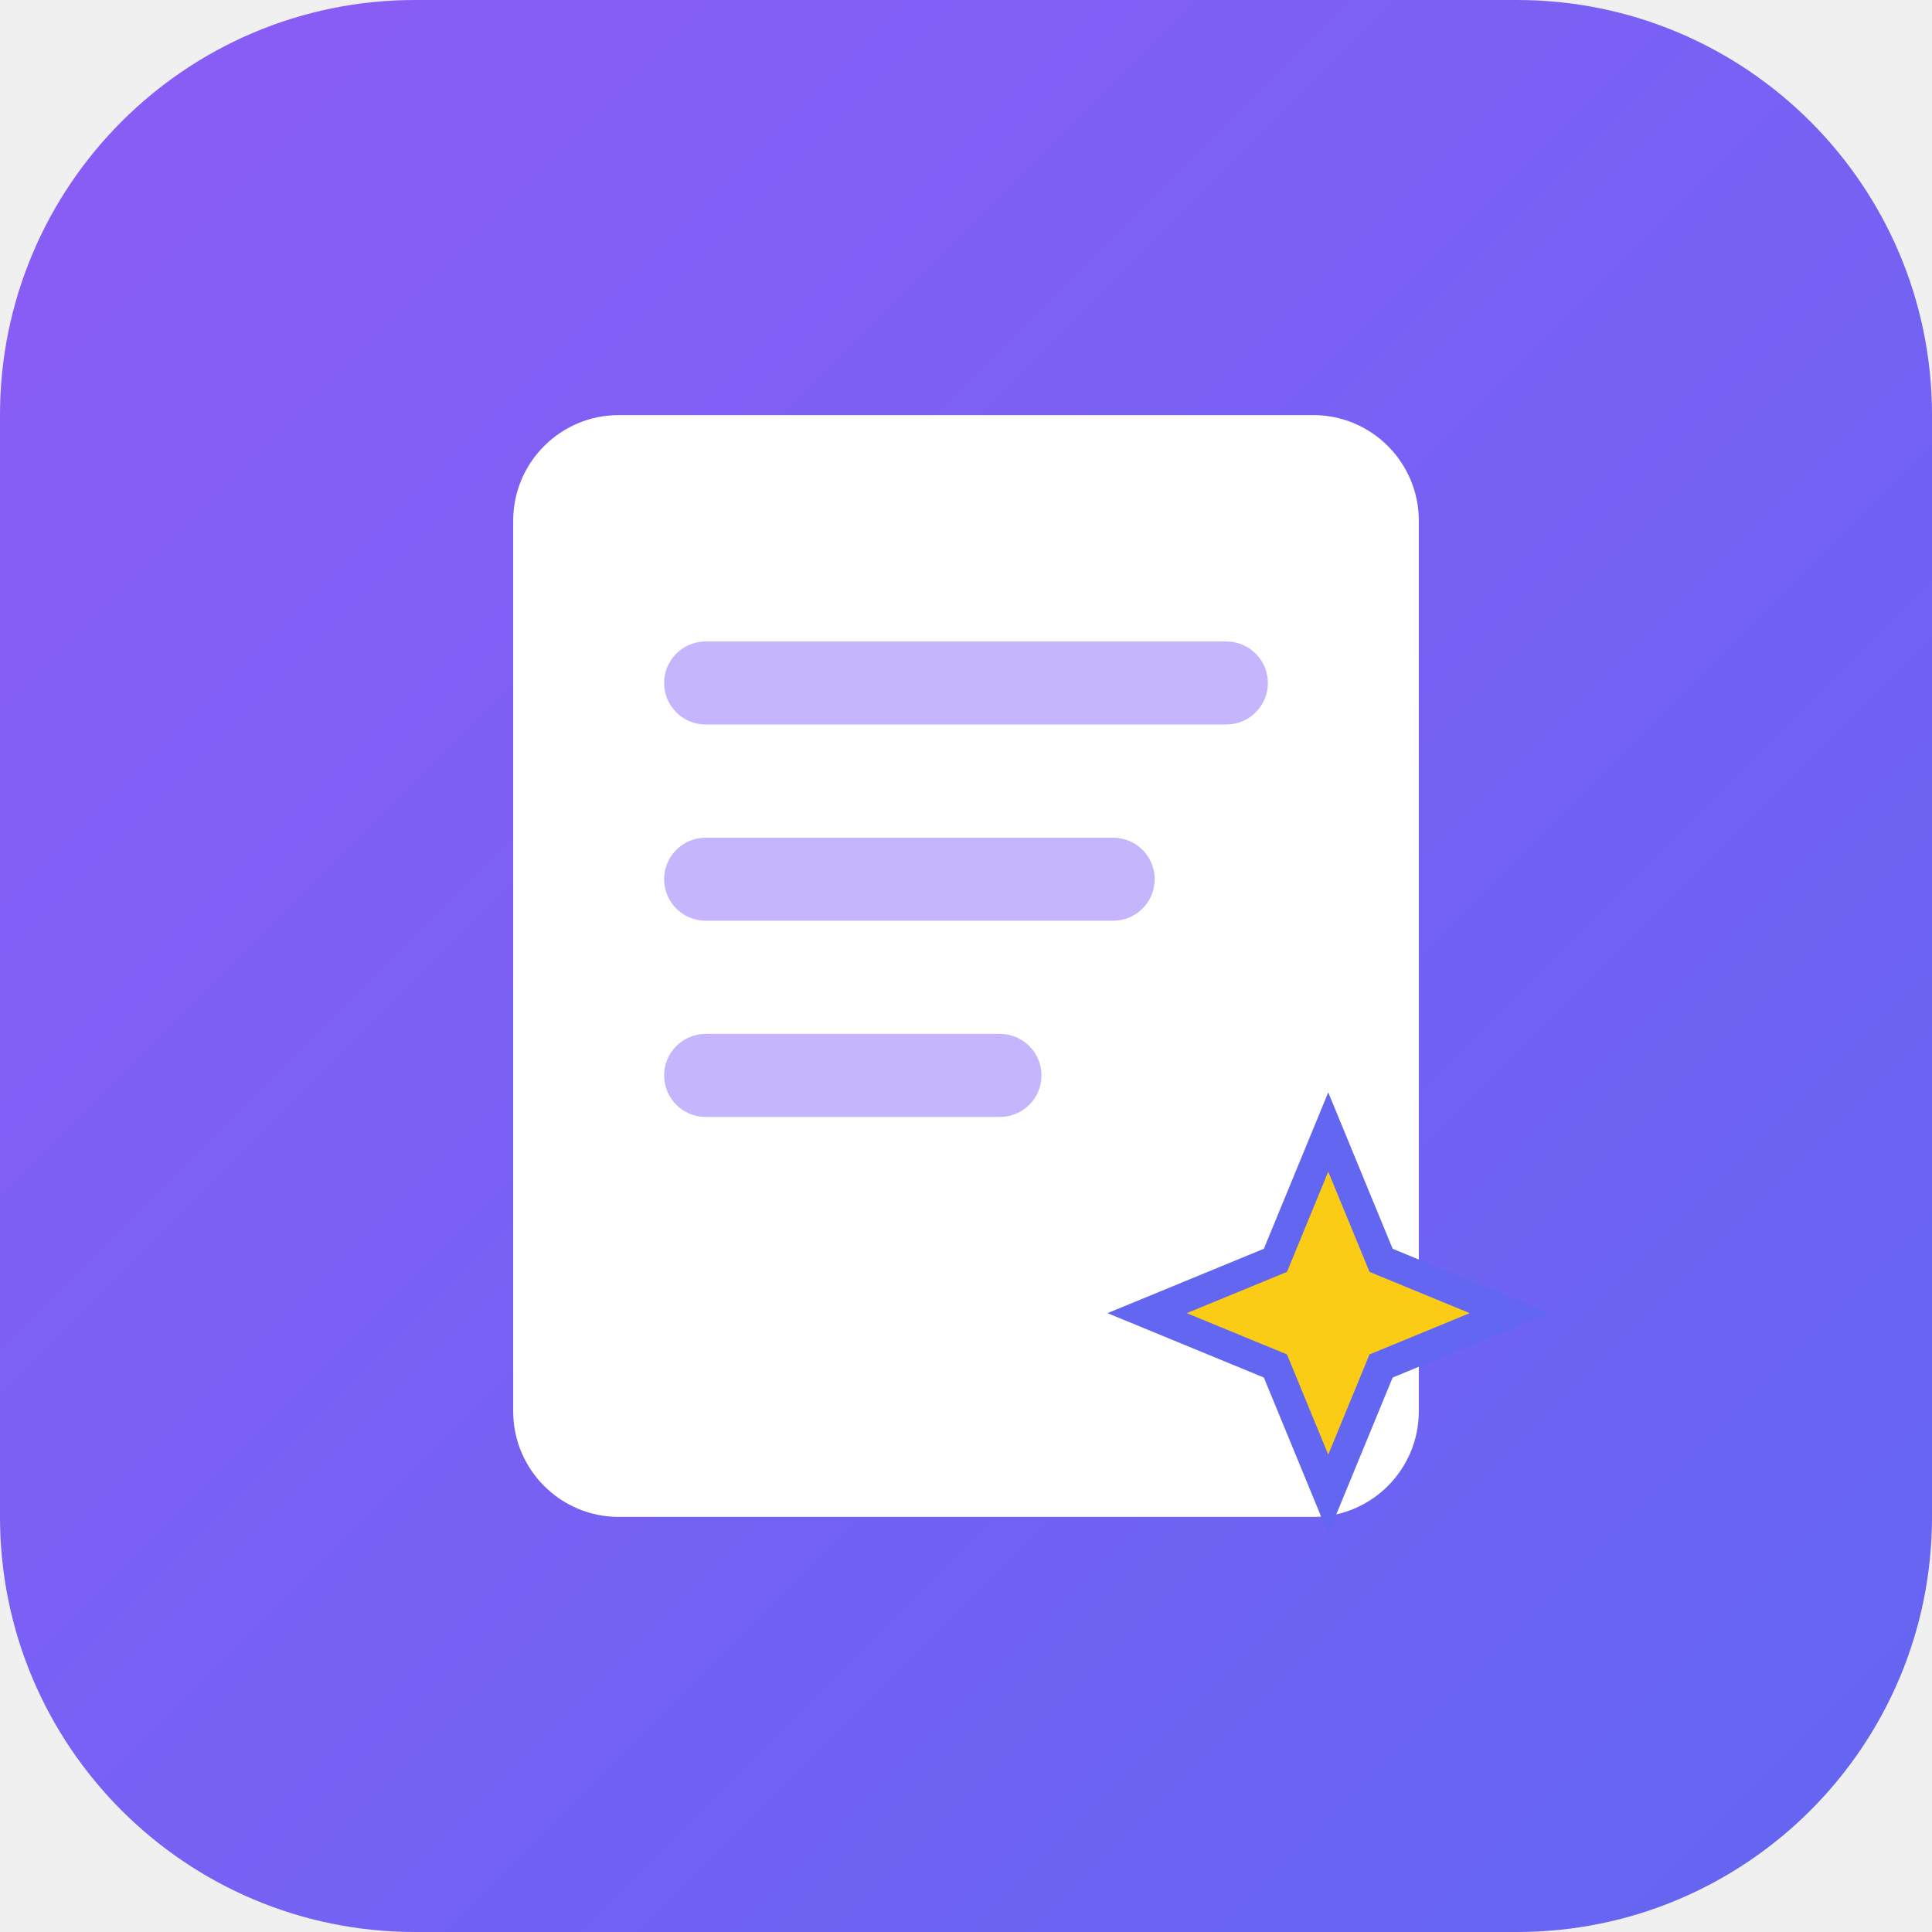
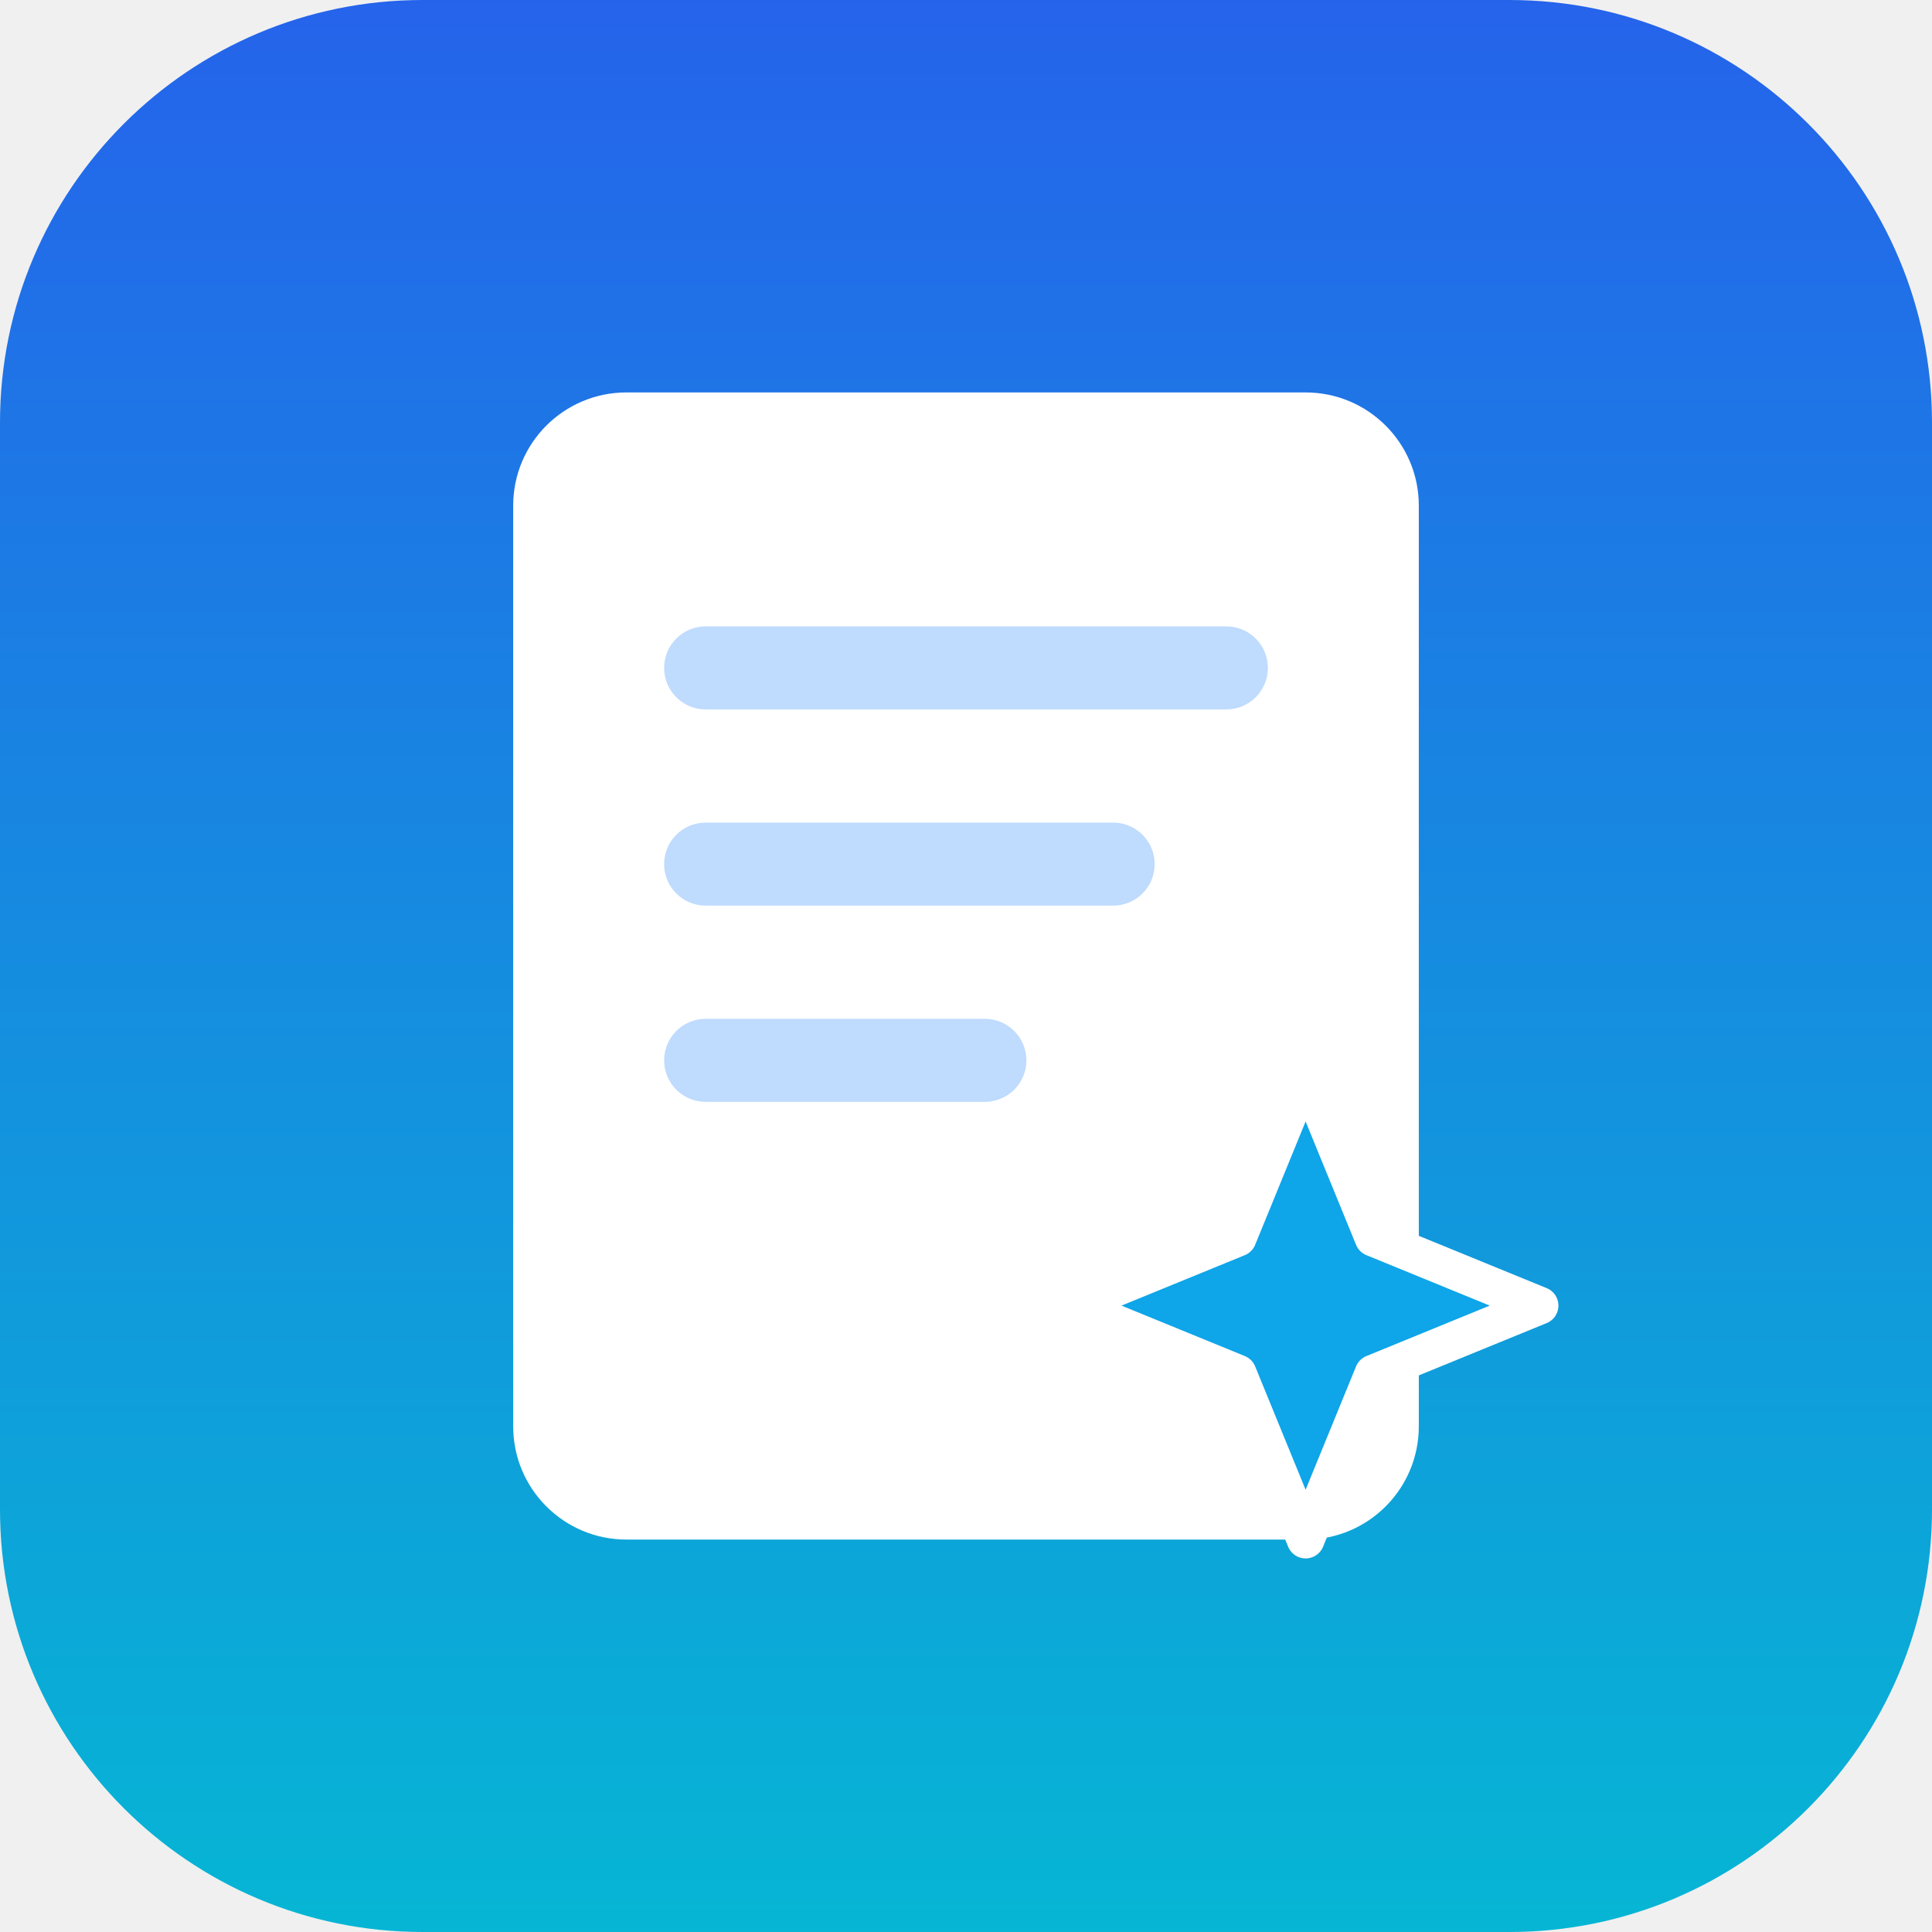
<svg xmlns="http://www.w3.org/2000/svg" viewBox="0 0 512 512">
  <defs>
-     <linearGradient id="g" x1="0" y1="0" x2="1" y2="1">
-       <stop offset="0" stop-color="#8b5cf6" />
-       <stop offset="1" stop-color="#6366f1" />
+     <linearGradient id="g" x1="0" y1="0" x2="0" y2="1">
+       <stop offset="0" stop-color="#2563eb" />
+       <stop offset="1" stop-color="#06b6d4" />
    </linearGradient>
  </defs>
-   <rect width="512" height="512" rx="110" fill="url(#g)" />
-   <rect x="136" y="110" width="240" height="292" rx="28" fill="#fff" />
-   <rect x="176" y="170" width="160" height="22" rx="11" fill="#c4b5fd" />
-   <rect x="176" y="222" width="130" height="22" rx="11" fill="#c4b5fd" />
-   <rect x="176" y="274" width="100" height="22" rx="11" fill="#c4b5fd" />
-   <path d="M352 300l14 34 34 14-34 14-14 34-14-34-34-14 34-14z" fill="#facc15" stroke="#6366f1" stroke-width="8" />
+   <rect width="512" height="512" rx="112" fill="url(#g)" />
+   <rect x="136" y="104" width="240" height="304" rx="30" fill="#fff" />
+   <rect x="176" y="166" width="160" height="22" rx="11" fill="#bfdbfe" />
+   <rect x="176" y="218" width="130" height="22" rx="11" fill="#bfdbfe" />
+   <rect x="176" y="270" width="96" height="22" rx="11" fill="#bfdbfe" />
+   <path d="M346 284l18 44 44 18-44 18-18 44-18-44-44-18 44-18z" fill="#0ea5e9" stroke="#fff" stroke-width="10" stroke-linejoin="round" />
</svg>
